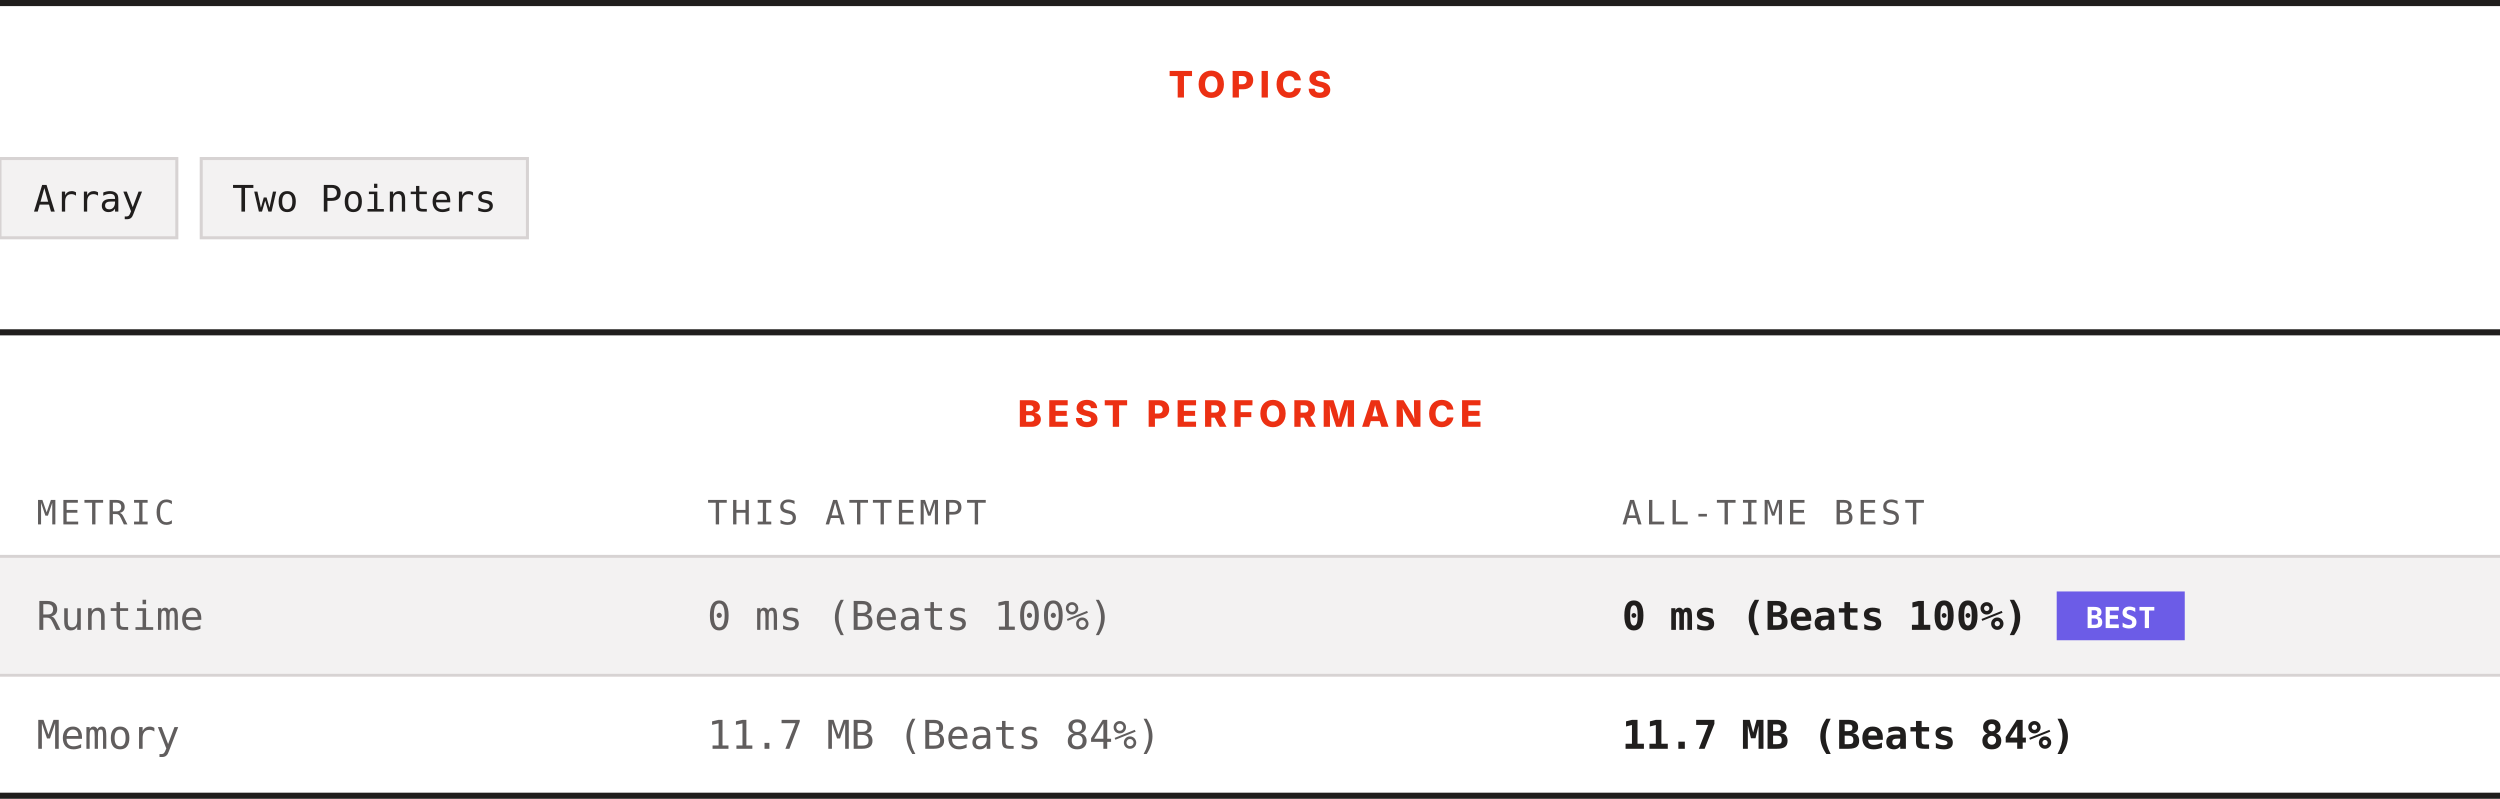
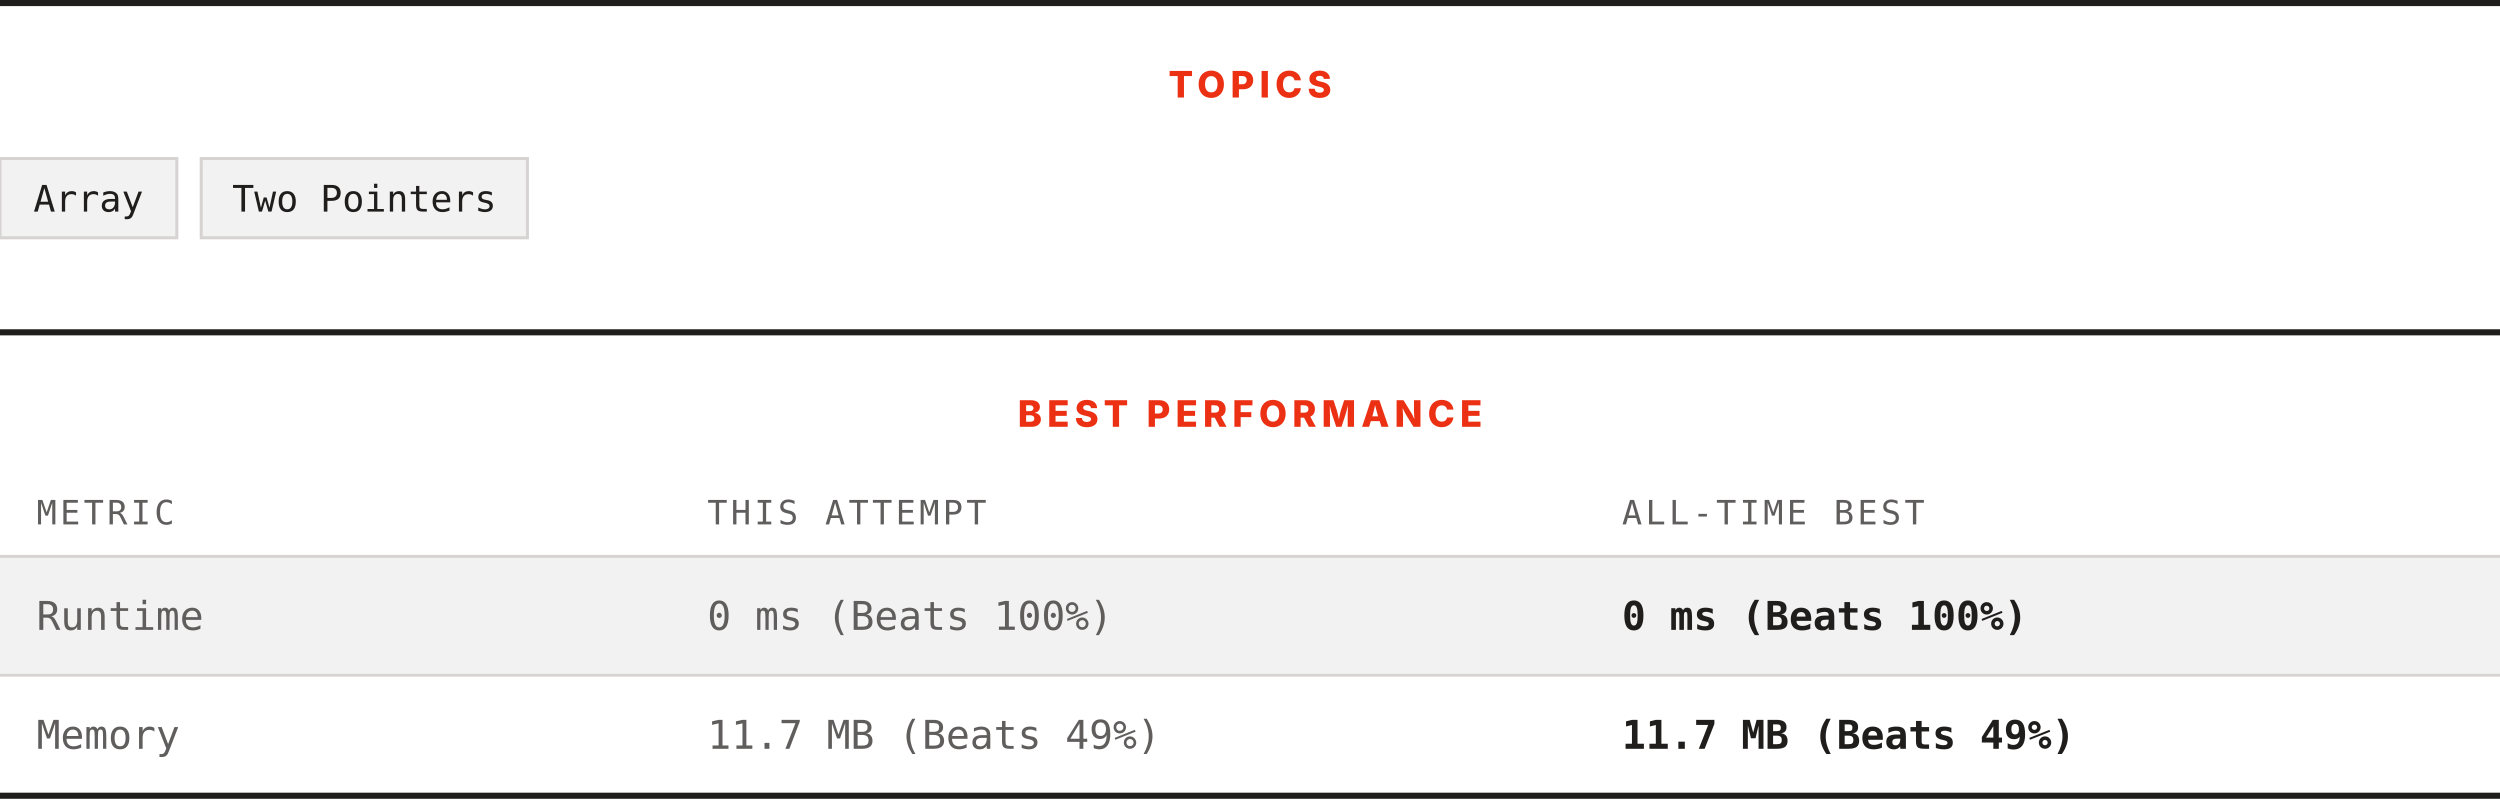
<svg xmlns="http://www.w3.org/2000/svg" width="820" height="262" viewBox="0 0 820 262" role="img" aria-label="Topics and best performance">
  <rect width="820" height="262" fill="#ffffff" />
  <rect x="0" y="0" width="820" height="2" fill="#201e1d" />
  <text x="410" y="32" text-anchor="middle" font-family="Archivo, system-ui, -apple-system, Segoe UI, sans-serif" font-size="12" font-weight="800" letter-spacing="1.68" fill="#ec3013">TOPICS</text>
  <rect x="0" y="52" width="58" height="26" fill="#f3f2f2" stroke="#d7d3d3" />
  <text x="29" y="69.4" text-anchor="middle" font-family="ui-monospace, SFMono-Regular, Menlo, Consolas, monospace" font-size="12" fill="#201e1d">Array</text>
  <rect x="66" y="52" width="107" height="26" fill="#f3f2f2" stroke="#d7d3d3" />
  <text x="119.5" y="69.4" text-anchor="middle" font-family="ui-monospace, SFMono-Regular, Menlo, Consolas, monospace" font-size="12" fill="#201e1d">Two Pointers</text>
  <rect x="0" y="108" width="820" height="2" fill="#201e1d" />
  <text x="410" y="140" text-anchor="middle" font-family="Archivo, system-ui, -apple-system, Segoe UI, sans-serif" font-size="12" font-weight="800" letter-spacing="1.68" fill="#ec3013">BEST PERFORMANCE</text>
  <text x="12" y="172" font-family="ui-monospace, SFMono-Regular, Menlo, Consolas, monospace" font-size="11" letter-spacing="1.1" fill="#605d5d">METRIC</text>
  <text x="232" y="172" font-family="ui-monospace, SFMono-Regular, Menlo, Consolas, monospace" font-size="11" letter-spacing="1.1" fill="#605d5d">THIS ATTEMPT</text>
  <text x="532" y="172" font-family="ui-monospace, SFMono-Regular, Menlo, Consolas, monospace" font-size="11" letter-spacing="1.1" fill="#605d5d">ALL-TIME BEST</text>
  <rect x="0" y="182" width="820" height="1" fill="#d7d3d3" />
  <rect x="0" y="183" width="820" height="38" fill="#f3f2f2" />
  <text x="12" y="206.6" font-family="ui-monospace, SFMono-Regular, Menlo, Consolas, monospace" font-size="13" fill="#605d5d">Runtime</text>
  <text x="232" y="206.6" font-family="ui-monospace, SFMono-Regular, Menlo, Consolas, monospace" font-size="13" fill="#605d5d">0 ms (Beats 100%)</text>
  <text x="532" y="206.6" font-family="ui-monospace, SFMono-Regular, Menlo, Consolas, monospace" font-size="13" font-weight="700" fill="#201e1d">0 ms (Beats 100%)</text>
-   <rect x="674.6" y="194" width="42" height="16" fill="#6c5ce7" />
-   <text x="695.6" y="206" text-anchor="middle" font-family="ui-monospace, SFMono-Regular, Menlo, Consolas, monospace" font-size="9.5" font-weight="700" fill="#ffffff">BEST</text>
  <rect x="0" y="221" width="820" height="1" fill="#d7d3d3" />
  <rect x="0" y="222" width="820" height="38" fill="#ffffff" />
  <text x="12" y="245.6" font-family="ui-monospace, SFMono-Regular, Menlo, Consolas, monospace" font-size="13" fill="#605d5d">Memory</text>
-   <text x="232" y="245.6" font-family="ui-monospace, SFMono-Regular, Menlo, Consolas, monospace" font-size="13" fill="#605d5d">11.7 MB (Beats 84%)</text>
-   <text x="532" y="245.6" font-family="ui-monospace, SFMono-Regular, Menlo, Consolas, monospace" font-size="13" font-weight="700" fill="#201e1d">11.7 MB (Beats 84%)</text>
+   <text x="232" y="245.6" font-family="ui-monospace, SFMono-Regular, Menlo, Consolas, monospace" font-size="13" fill="#605d5d">11.7 MB (Beats 49%)</text>
+   <text x="532" y="245.6" font-family="ui-monospace, SFMono-Regular, Menlo, Consolas, monospace" font-size="13" font-weight="700" fill="#201e1d">11.7 MB (Beats 49%)</text>
  <rect x="0" y="260" width="820" height="2" fill="#201e1d" />
</svg>
